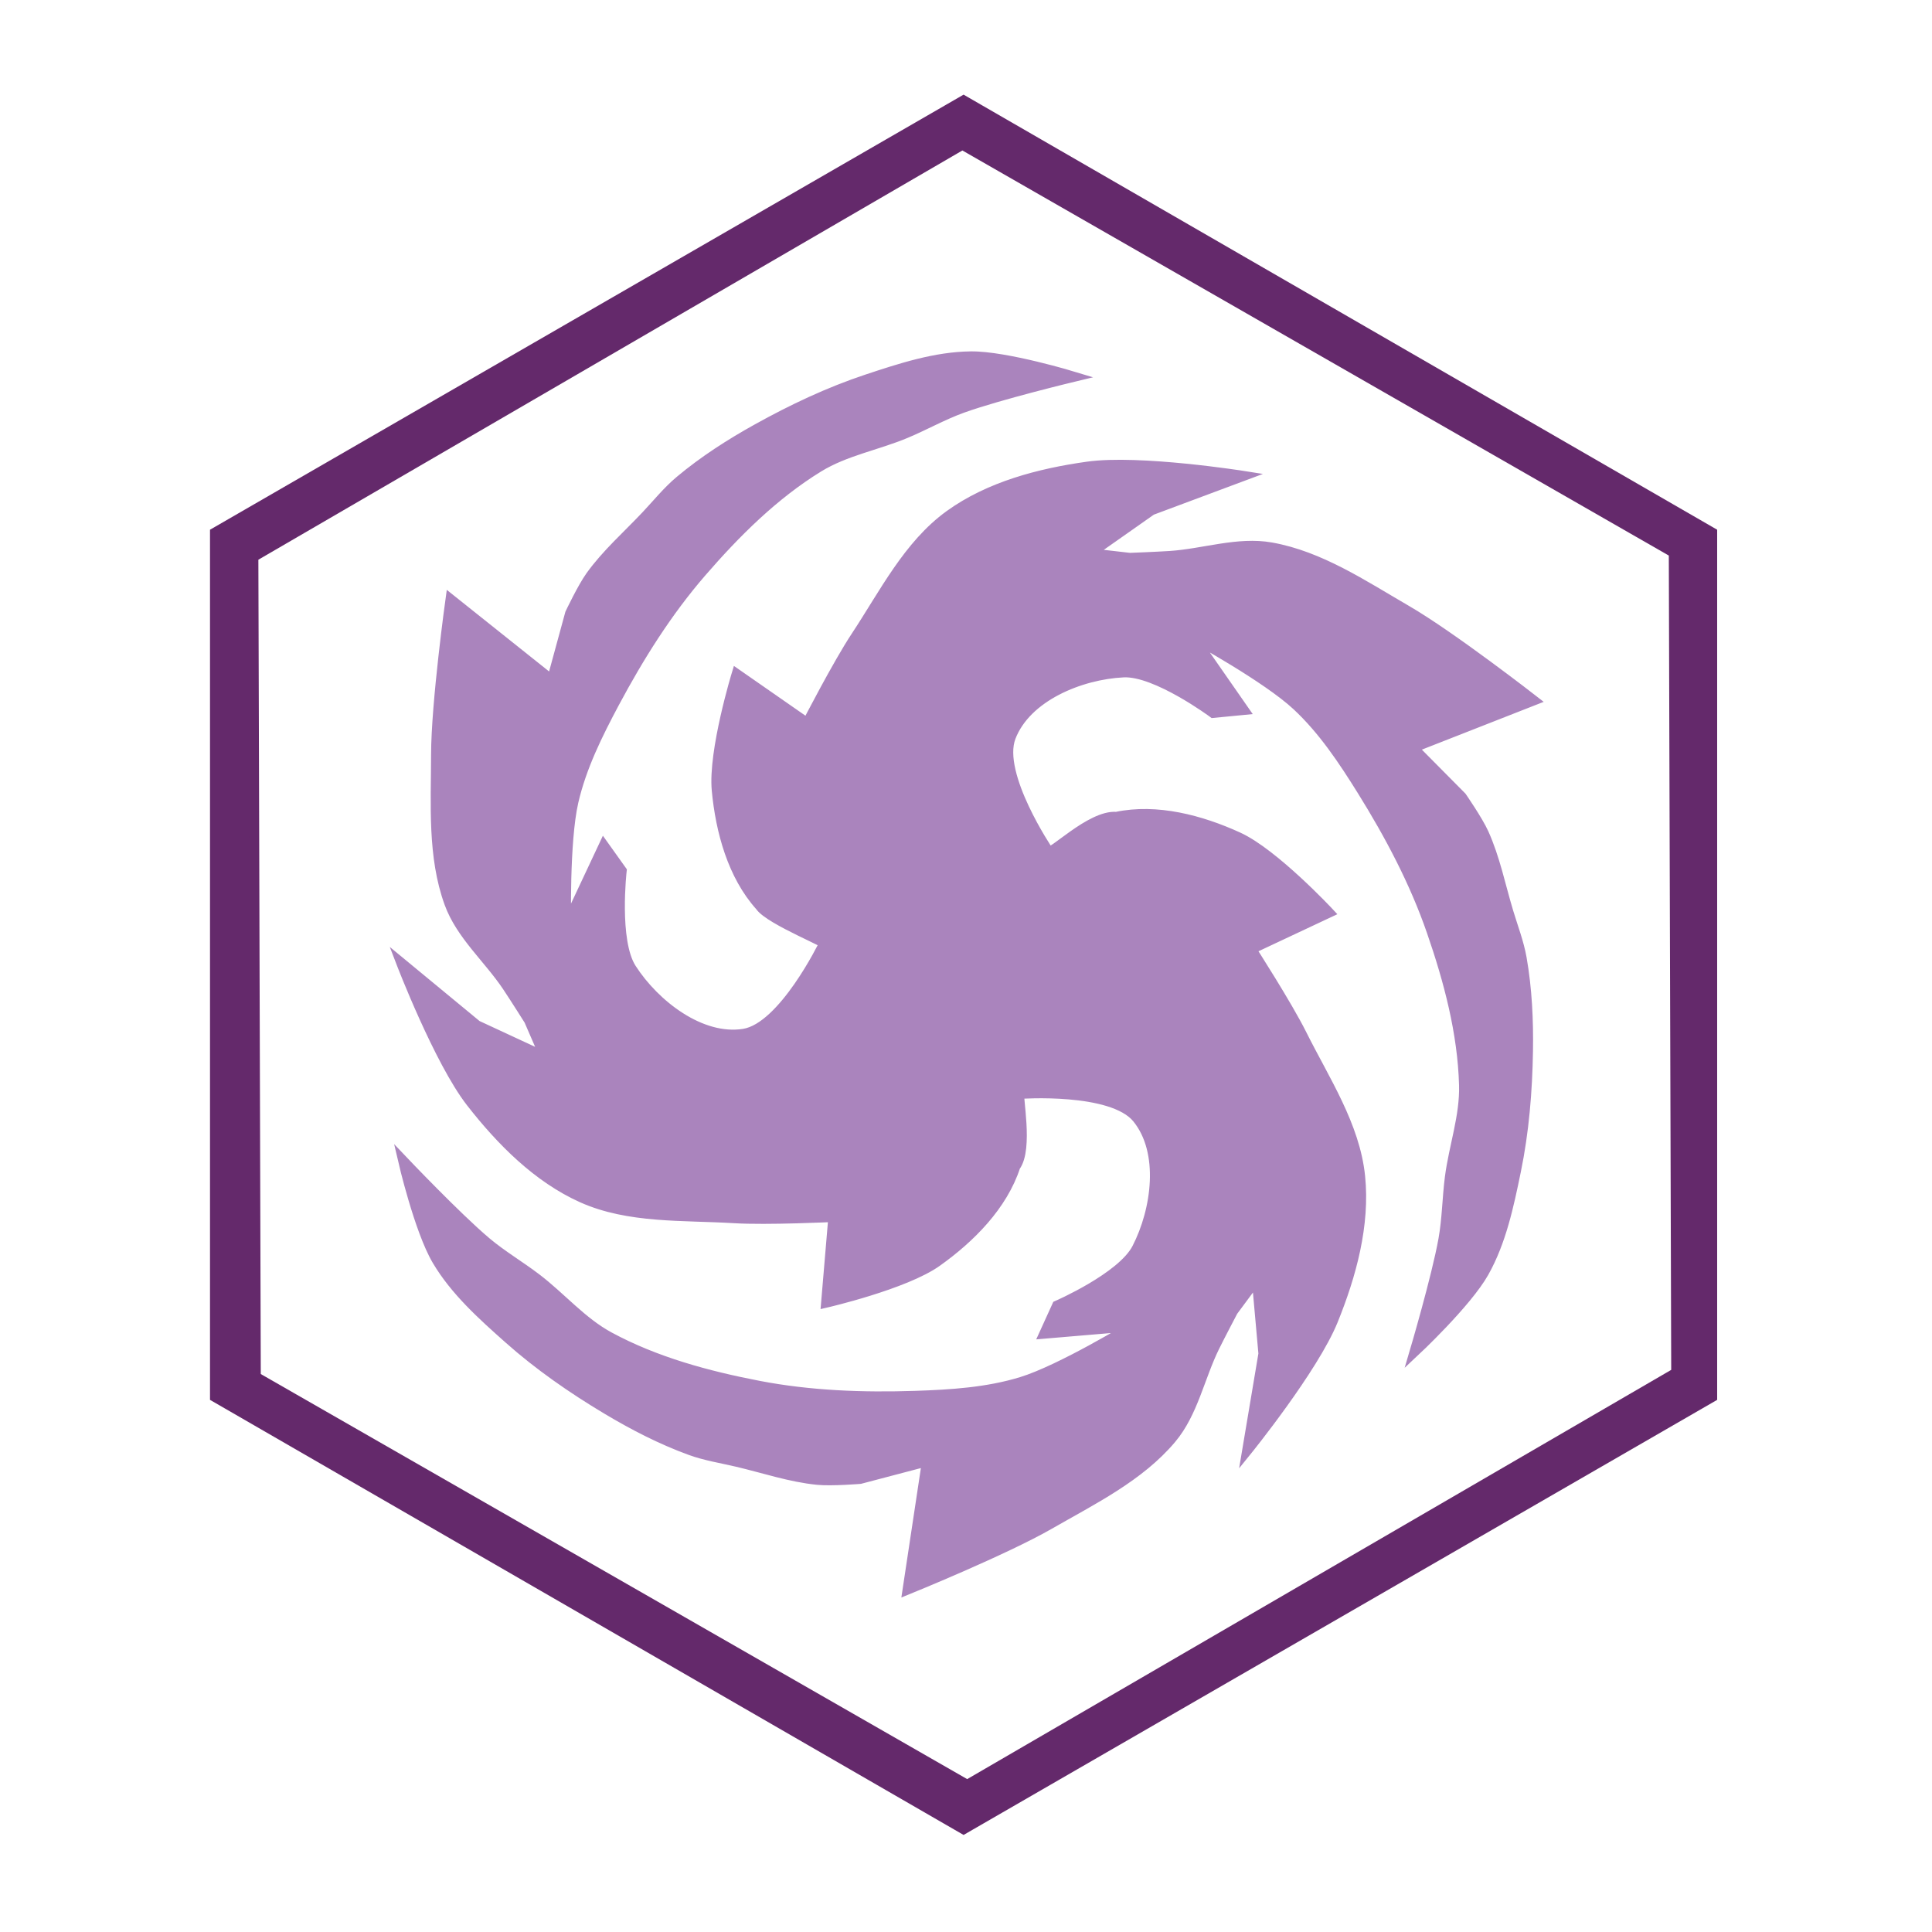
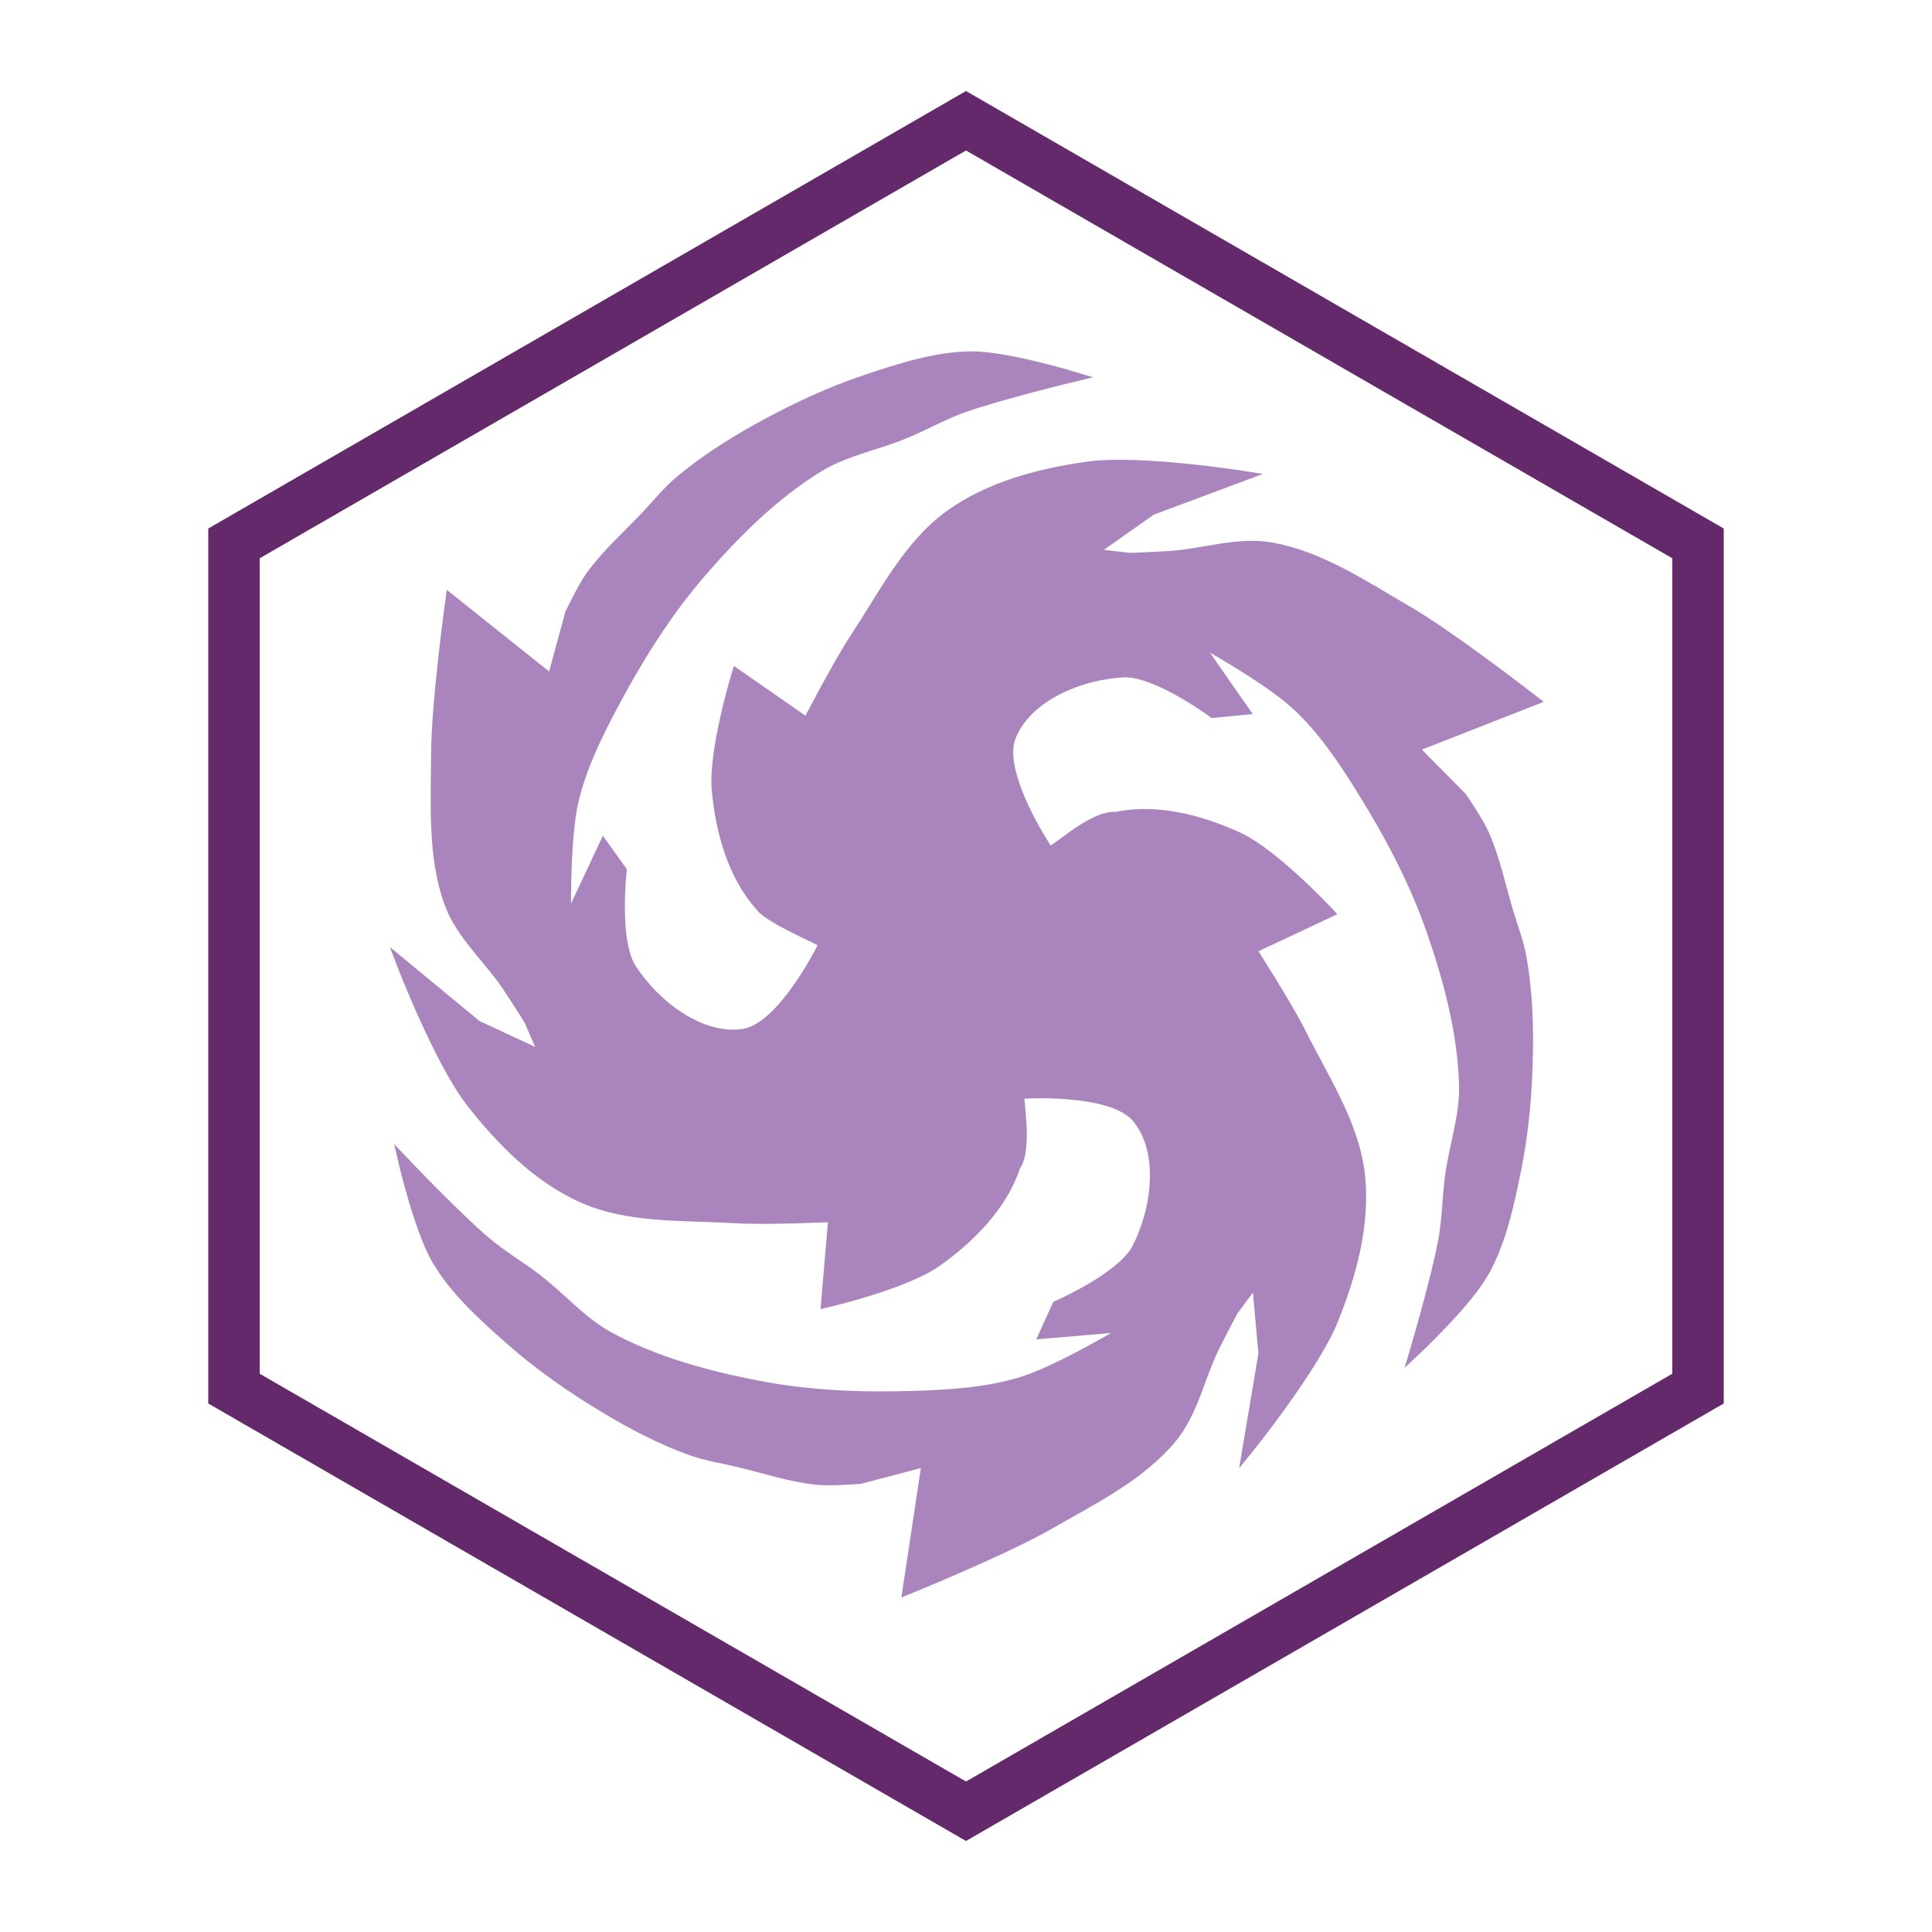
<svg xmlns="http://www.w3.org/2000/svg" width="200.0px" height="200.0px" viewBox="0 0 200.0 200.0" version="1.1" id="SVGRoot" xml:space="preserve">
  <defs id="defs28878" />
+   <style>
+ 		.hexagon {
+ 			fill: #64296b;
+ 			stroke: #64296b;
+ 		}
+ 	</style>
  <g id="layer1">
    <path id="path35667-0" style="fill:#aa84bd;stroke:#aa84bd;stroke-width:1px;stroke-linecap:butt;stroke-linejoin:miter;stroke-opacity:1;fill-opacity:1" d="m 100.5,36.875 c -3.67,0.041 -7.267,1.219 -10.75,2.375 -3.947,1.31 -7.74,3.104 -11.375,5.125 -2.808,1.561 -5.537,3.312 -8,5.375 -1.288,1.079 -2.348,2.403 -3.5,3.625 -1.942,2.06 -4.099,3.95 -5.75,6.25 C 60.266,60.822 59,63.5 59,63.5 L 57.125,70.375 46.625,62 c 0,0 -1.49,10.727 -1.5,16.125 -0.009,5.145 -0.382,10.539 1.375,15.375 1.196,3.292 4.053,5.714 6,8.625 0.771,1.153 2.25,3.5 2.25,3.5 l 1.625,3.75 -7,-3.25 -7.875,-6.5 c 0,0 3.926,10.239 7.25,14.5 3.108,3.984 6.89,7.806 11.5,9.875 4.833,2.169 10.462,1.802 15.75,2.125 C 79.411,126.333 86.25,126 86.25,126 l -0.75,8.875 c 0,0 8.17,-1.882 11.5,-4.25 3.474,-2.47 6.802,-5.823 8.125,-9.875 1.372,-1.856 0.165,-7.467 0.455,-7.496 0,0 9.531,-0.688 12.135,2.52 2.824,3.479 2.019,9.458 -0.033,13.441 -1.553,3.015 -8.268,5.93 -8.268,5.93 l -1.336,2.936 9.082,-0.77 c 0,0 -7.346,4.478 -11.416,5.727 -3.536,1.085 -7.305,1.321 -11.002,1.443 -5.405,0.179 -10.881,-0.02 -16.191,-1.043 -5.331,-1.027 -10.706,-2.48 -15.48,-5.064 -2.831,-1.532 -4.972,-4.091 -7.531,-6.043 -1.705,-1.301 -3.572,-2.392 -5.211,-3.775 -3.075,-2.595 -8.627,-8.443 -8.627,-8.443 0,0 1.672,7.23 3.533,10.373 1.87,3.157 4.691,5.683 7.434,8.121 3.108,2.763 6.557,5.152 10.125,7.289 2.756,1.651 5.636,3.139 8.654,4.24 1.578,0.576 3.256,0.832 4.891,1.219 2.755,0.651 5.47,1.575 8.287,1.855 1.466,0.146 4.418,-0.098 4.418,-0.098 l 6.893,-1.814 -2.004,13.281 c 0,0 10.035,-4.073 14.715,-6.764 4.461,-2.565 9.317,-4.937 12.627,-8.877 2.253,-2.682 2.923,-6.368 4.471,-9.51 0.613,-1.244 1.906,-3.697 1.906,-3.697 l 2.434,-3.283 0.686,7.688 -1.691,10.07 c 0,0 6.905,-8.521 8.934,-13.529 1.896,-4.683 3.314,-9.87 2.801,-14.896 -0.538,-5.27 -3.671,-9.962 -6.035,-14.703 -1.525,-3.058 -5.232,-8.814 -5.232,-8.814 l 8.061,-3.787 c 0,0 -5.713,-6.134 -9.43,-7.834 -3.876,-1.773 -8.445,-2.98 -12.615,-2.1 -2.687,-0.208 -6.817,4.111 -7.033,3.541 0,0 -5.361,-7.911 -3.885,-11.77 1.601,-4.185 7.183,-6.478 11.658,-6.693 3.388,-0.163 9.268,4.197 9.268,4.197 l 3.211,-0.311 -5.207,-7.482 c 0,0 7.55,4.125 10.666,7.025 2.708,2.52 4.798,5.664 6.752,8.805 2.858,4.592 5.422,9.434 7.191,14.545 1.776,5.13 3.207,10.51 3.355,15.938 0.088,3.218 -1.058,6.352 -1.469,9.545 -0.274,2.127 -0.286,4.289 -0.664,6.4 -0.709,3.961 -2.998,11.693 -2.998,11.693 0,0 5.426,-5.065 7.217,-8.248 1.799,-3.198 2.576,-6.904 3.316,-10.498 0.839,-4.073 1.183,-8.254 1.25,-12.412 0.052,-3.212 -0.099,-6.453 -0.654,-9.617 -0.29,-1.654 -0.908,-3.235 -1.391,-4.844 -0.813,-2.712 -1.371,-5.524 -2.537,-8.104 -0.607,-1.342 -2.293,-3.777 -2.293,-3.777 l -5.018,-5.062 12.504,-4.904 c 0,0 -8.545,-6.656 -13.215,-9.363 -4.451,-2.581 -8.935,-5.6 -14.002,-6.496 -3.449,-0.61 -6.976,0.654 -10.471,0.885 -1.384,0.091 -4.156,0.197 -4.156,0.197 l -4.059,-0.467 6.314,-4.438 9.566,-3.57 c 0,0 -10.832,-1.719 -16.184,-0.971 -5.004,0.699 -10.204,2.064 -14.301,5.021 -4.295,3.101 -6.791,8.16 -9.715,12.578 -1.886,2.85 -5.018,8.938 -5.018,8.938 l -7.311,-5.086 c 0,0 -2.456,8.016 -2.07,12.084 0.402,4.244 1.642,8.803 4.49,11.975 1.002,1.493 7.894,4.15 6.578,3.955 0,0 -4.17,8.599 -8.25,9.25 -4.425,0.706 -9.201,-2.981 -11.625,-6.75 -1.835,-2.852 -1,-10.125 -1,-10.125 L 62.5,87.5 58.625,95.75 c 0,0 -0.204,-8.601 0.75,-12.75 0.828,-3.605 2.508,-6.987 4.25,-10.25 2.548,-4.771 5.459,-9.412 9,-13.5 3.555,-4.104 7.499,-8.033 12.125,-10.875 2.742,-1.685 6.03,-2.26 9,-3.5 1.979,-0.826 3.857,-1.897 5.875,-2.625 3.785,-1.366 11.625,-3.25 11.625,-3.25 0,0 -7.098,-2.166 -10.75,-2.125 z" />
-     <path id="path35660" style="fill:#64296b;fill-opacity:1;stroke:#64296b;stroke-opacity:1" d="M 99.75 10.375 L 22.24 55.125 L 22.24 144.625 L 99.75 189.375 L 177.26 144.625 L 177.26 55.125 L 99.75 10.375 z M 99.625 15 L 173.254 57.221 L 173.504 142.096 L 100.125 184.75 L 26.496 142.529 L 26.246 57.654 L 99.625 15 z " />
+     <path id="hex-border" class="hexagon" d="M 100 10 L 22.059 55 L 22.059 145 L 100 190 L 177.941 145 L 177.941 55 L 100 10 z M 100 15 L 173.611 57.5 L 173.611 142.5 L 100 185 L 26.389 142.5 L 26.389 57.5 L 100 15 z " />
  </g>
</svg>
